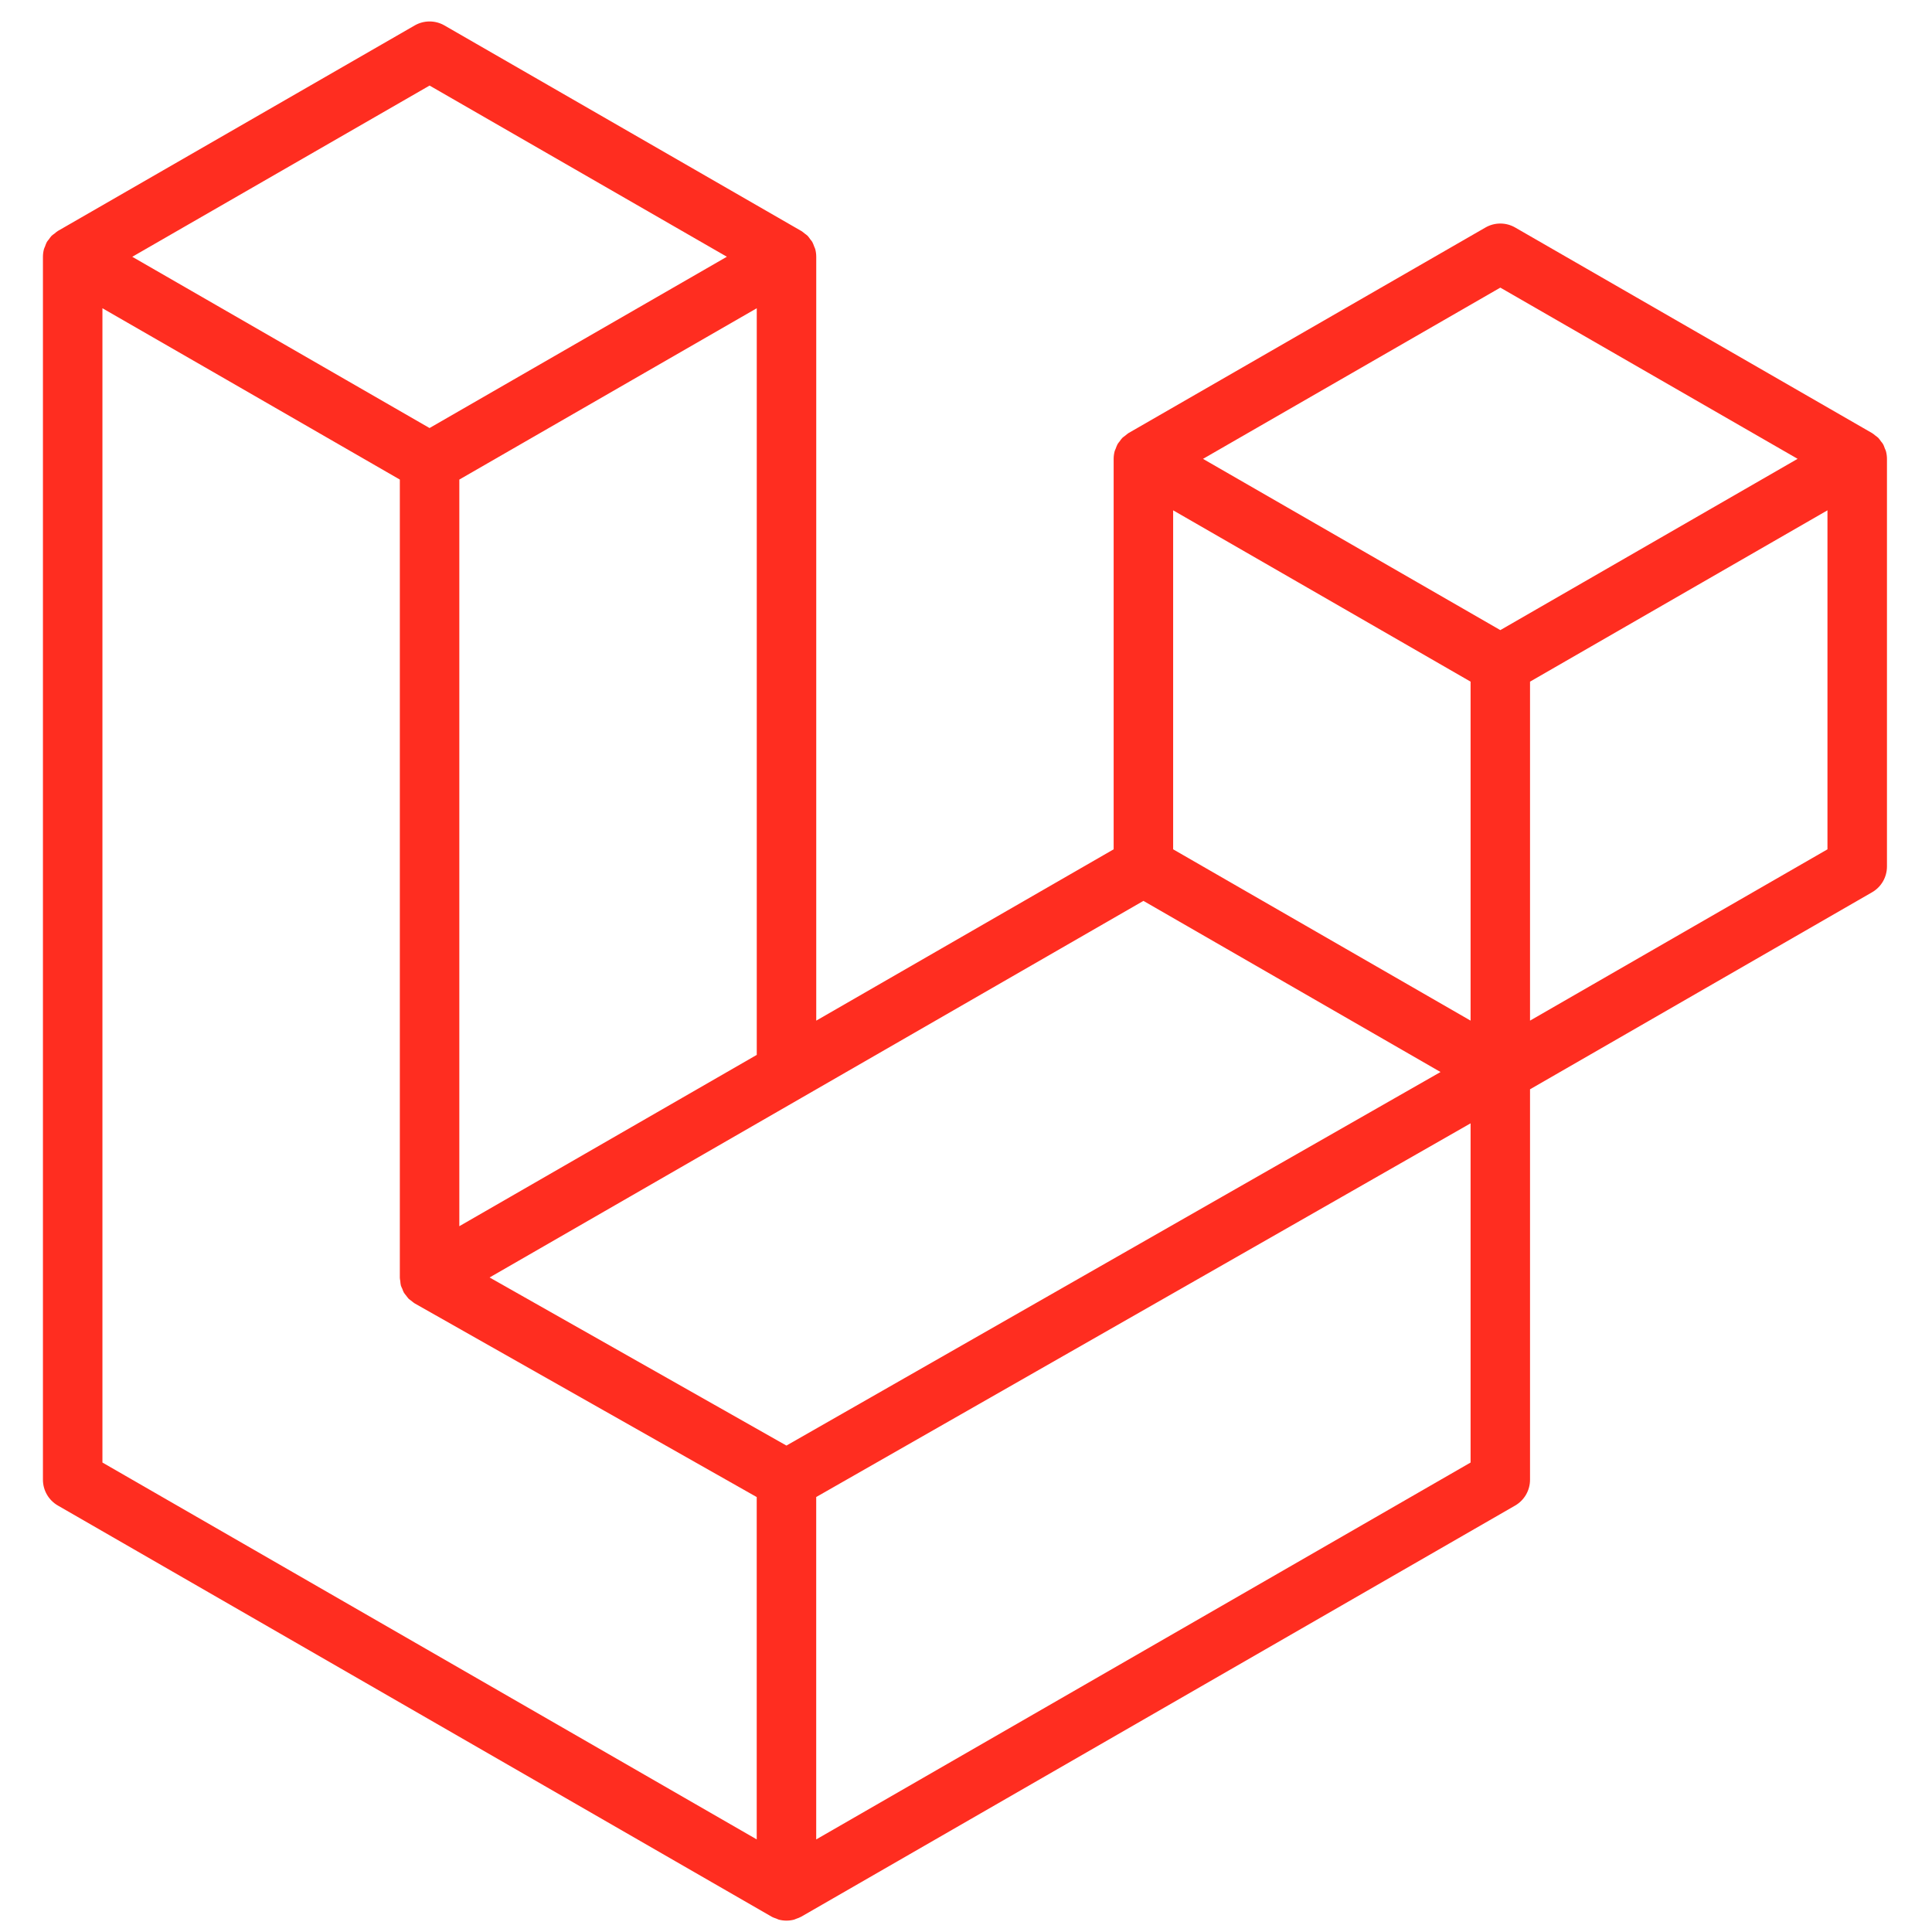
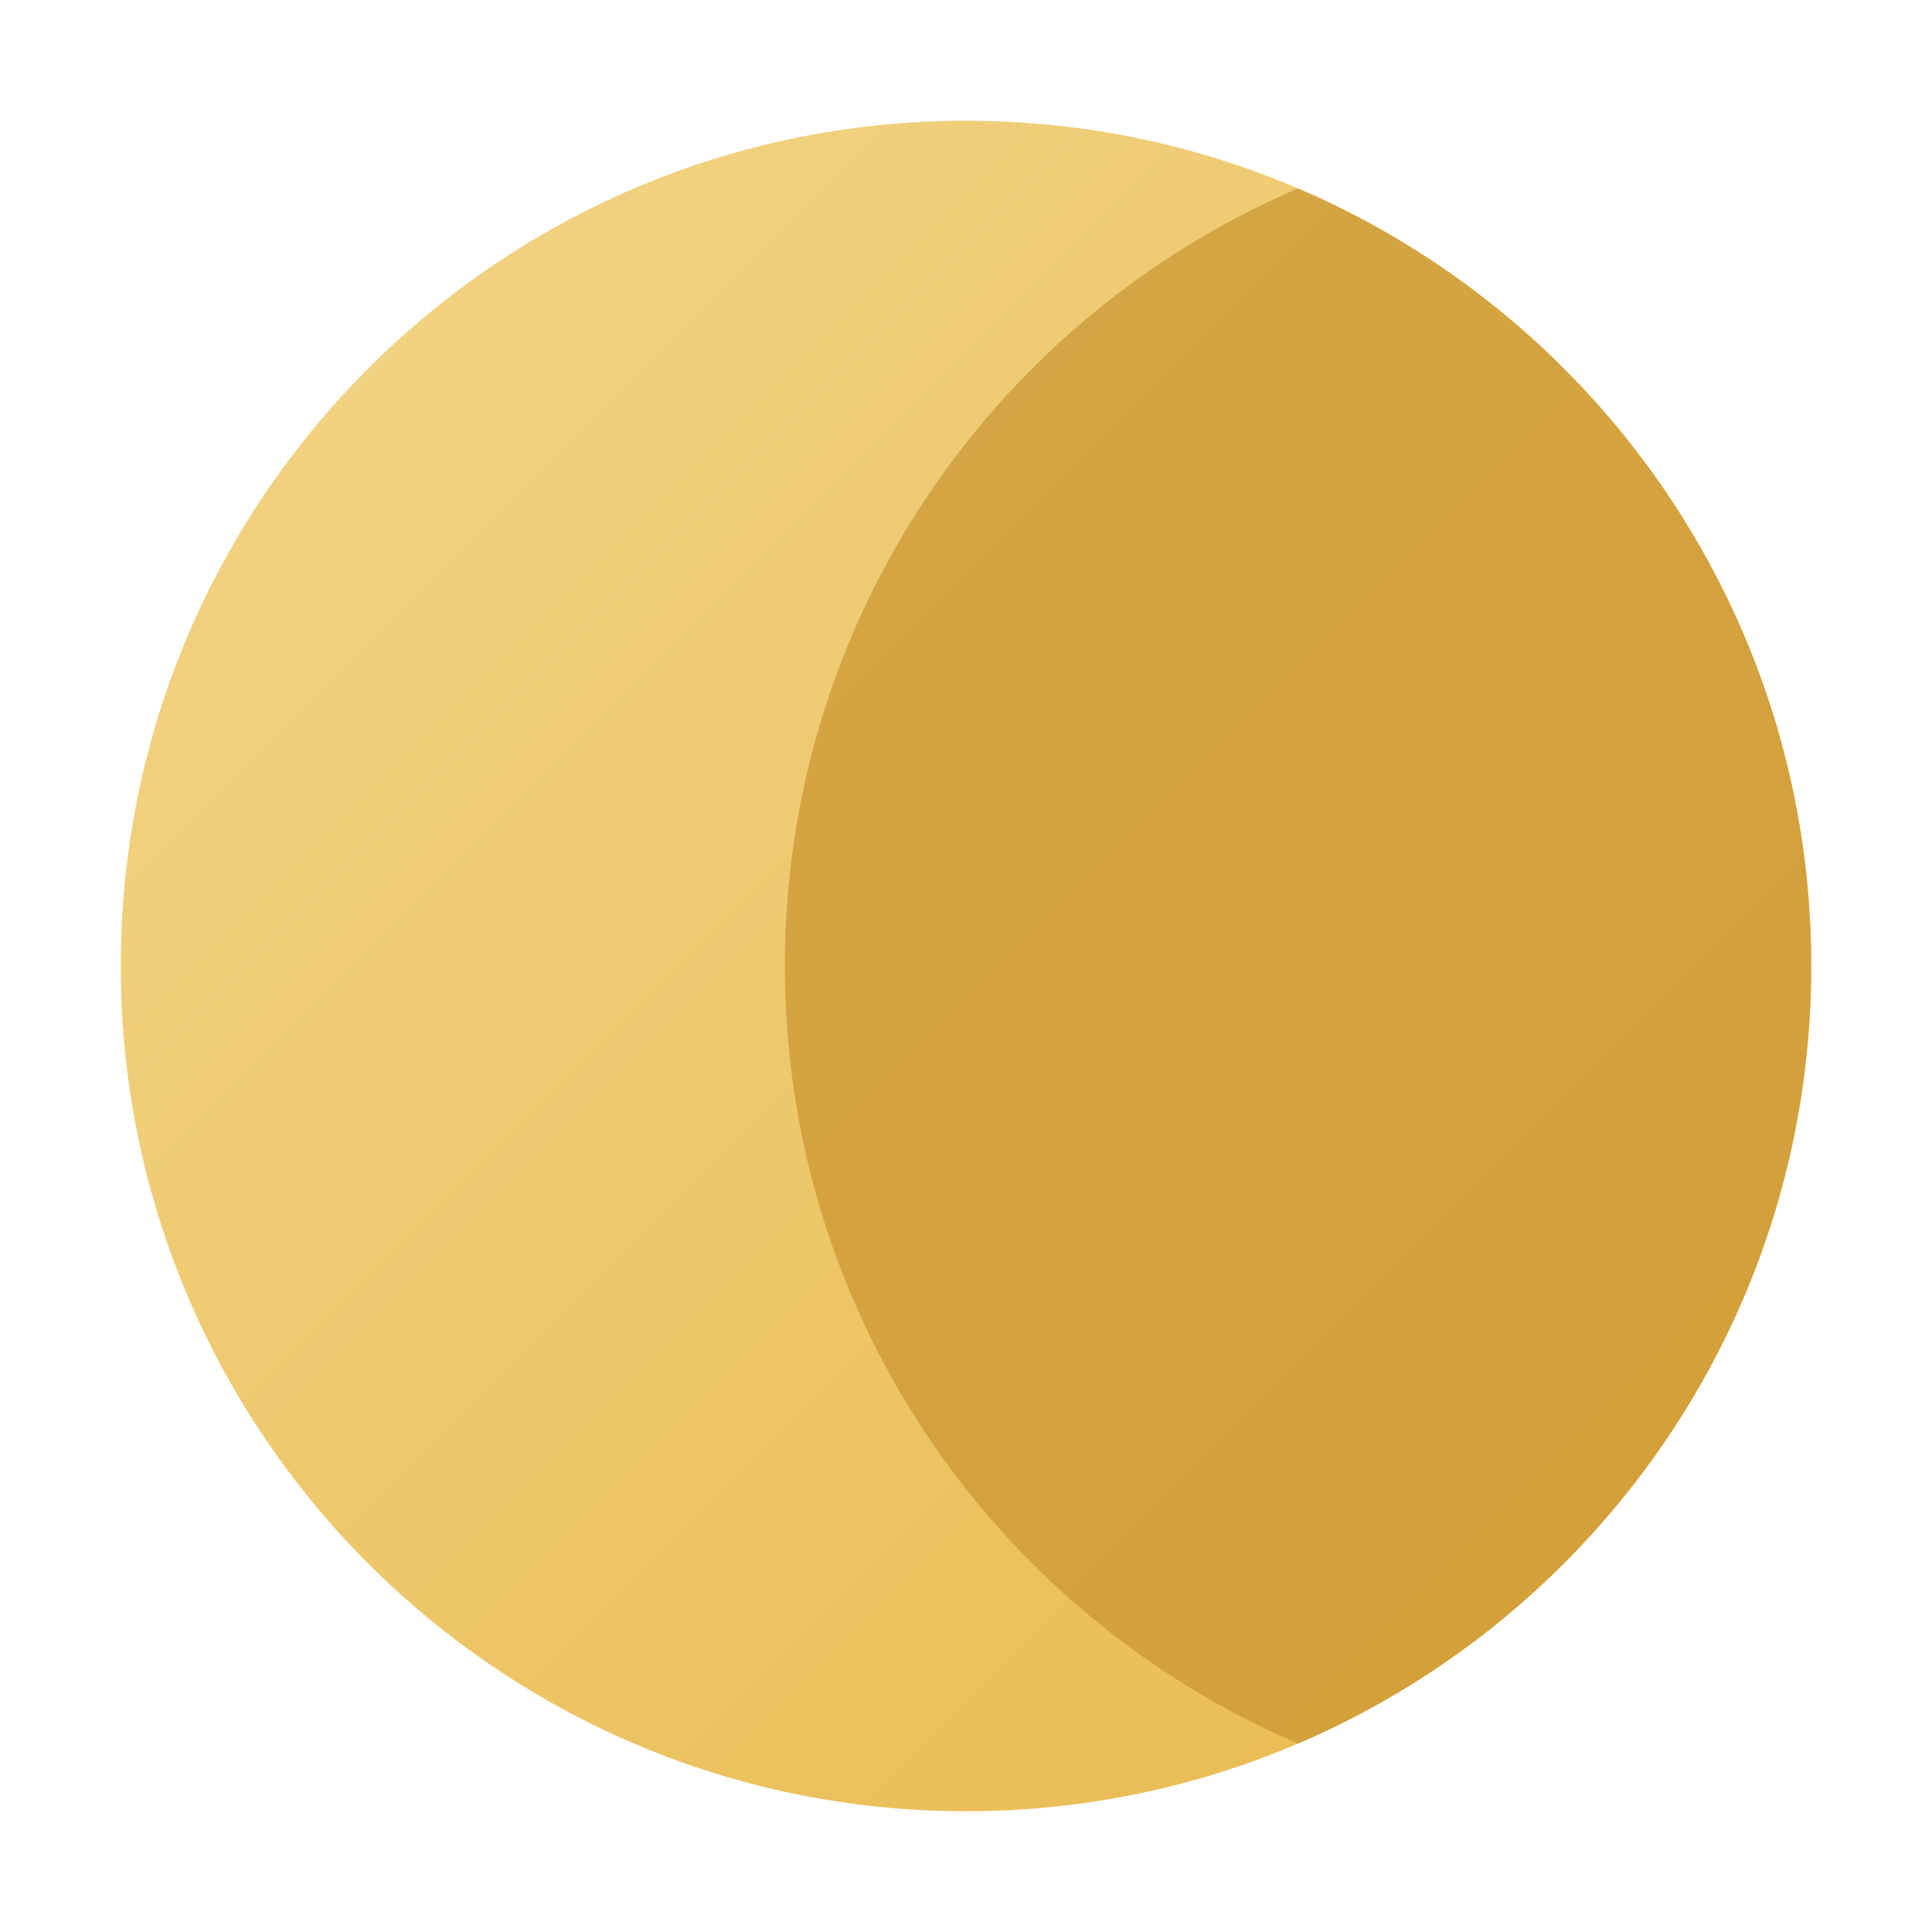
- <svg xmlns="http://www.w3.org/2000/svg" width="166" height="166" viewBox="0 0 166 166" fill="none">
-   <path fill-rule="evenodd" clip-rule="evenodd" d="M162.041 38.759C162.099 38.977 162.129 39.201 162.13 39.426V74.452C162.13 74.902 162.011 75.344 161.786 75.733C161.561 76.122 161.237 76.444 160.847 76.668L131.462 93.594V127.141C131.462 128.054 130.977 128.897 130.186 129.357L68.847 164.683C68.707 164.763 68.554 164.814 68.401 164.868C68.343 164.887 68.289 164.922 68.228 164.938C67.8 165.051 67.349 165.051 66.92 164.938C66.85 164.919 66.786 164.881 66.719 164.855C66.579 164.804 66.432 164.76 66.298 164.683L4.972 129.357C4.583 129.133 4.259 128.81 4.034 128.421C3.808 128.032 3.69 127.591 3.689 127.141L3.689 22.063C3.689 21.834 3.721 21.61 3.779 21.393C3.798 21.32 3.843 21.253 3.868 21.179C3.916 21.045 3.961 20.908 4.031 20.783C4.079 20.7 4.149 20.633 4.206 20.557C4.28 20.454 4.347 20.349 4.433 20.26C4.506 20.186 4.602 20.132 4.685 20.068C4.778 19.992 4.861 19.909 4.966 19.848L35.633 2.185C36.022 1.961 36.462 1.844 36.91 1.844C37.358 1.844 37.798 1.961 38.186 2.185L68.851 19.848H68.857C68.959 19.912 69.045 19.992 69.138 20.065C69.221 20.129 69.313 20.186 69.387 20.257C69.476 20.349 69.54 20.454 69.616 20.557C69.671 20.633 69.744 20.7 69.789 20.783C69.862 20.911 69.904 21.045 69.955 21.179C69.98 21.253 70.025 21.32 70.044 21.396C70.103 21.614 70.133 21.838 70.133 22.063V87.694L95.686 72.974V39.423C95.686 39.2 95.718 38.973 95.775 38.759C95.798 38.683 95.839 38.615 95.865 38.542C95.916 38.408 95.96 38.271 96.031 38.146C96.079 38.063 96.149 37.996 96.203 37.92C96.279 37.818 96.343 37.712 96.433 37.623C96.506 37.549 96.599 37.495 96.681 37.431C96.777 37.355 96.86 37.272 96.962 37.211L127.633 19.548C128.021 19.324 128.461 19.206 128.91 19.206C129.358 19.206 129.798 19.324 130.186 19.548L160.85 37.211C160.959 37.275 161.042 37.355 161.137 37.428C161.217 37.492 161.31 37.549 161.383 37.62C161.473 37.712 161.536 37.818 161.613 37.92C161.67 37.996 161.741 38.063 161.785 38.146C161.859 38.271 161.9 38.408 161.951 38.542C161.98 38.615 162.021 38.683 162.041 38.759ZM157.018 72.974V43.848L146.287 50.028L131.462 58.568V87.694L157.021 72.974H157.018ZM126.354 125.663V96.518L111.771 104.85L70.13 128.626V158.046L126.354 125.663ZM8.801 26.485V125.663L65.018 158.043V128.629L35.649 112L35.64 111.994L35.627 111.988C35.528 111.93 35.445 111.847 35.353 111.777C35.273 111.713 35.18 111.662 35.11 111.592L35.104 111.582C35.021 111.502 34.963 111.403 34.893 111.314C34.829 111.228 34.753 111.154 34.702 111.065L34.699 111.055C34.641 110.96 34.606 110.845 34.565 110.736C34.523 110.64 34.469 110.551 34.443 110.449C34.411 110.328 34.405 110.197 34.392 110.072C34.379 109.976 34.354 109.881 34.354 109.785V109.778V41.205L19.532 32.662L8.801 26.485ZM36.913 7.35L11.364 22.063L36.907 36.777L62.453 22.06L36.907 7.35H36.913ZM50.2 99.174L65.022 90.637V26.485L54.291 32.665L39.466 41.205V105.357L50.2 99.174ZM128.91 24.713L103.363 39.426L128.91 54.14L154.453 39.423L128.91 24.713ZM126.354 58.568L111.529 50.028L100.798 43.848V72.974L115.619 81.511L126.354 87.694V58.568ZM67.571 124.205L105.042 102.803L123.772 92.109L98.245 77.405L68.854 94.334L42.066 109.762L67.571 124.205Z" fill="#FF2D20" />
+ <svg xmlns="http://www.w3.org/2000/svg" viewBox="0 0 64 64">
+   <defs>
+     <linearGradient id="g" x1="0" y1="0" x2="1" y2="1">
+       <stop offset="0" stop-color="#f3d68a" />
+       <stop offset="1" stop-color="#e8b84a" />
+     </linearGradient>
+     <clipPath id="c">
+       <circle cx="32" cy="32" r="28" />
+     </clipPath>
+   </defs>
+   <circle cx="32" cy="32" r="28" fill="url(#g)" />
+   <circle cx="54" cy="32" r="28" fill="#c9952f" fill-opacity="0.7" clip-path="url(#c)" />
</svg>
